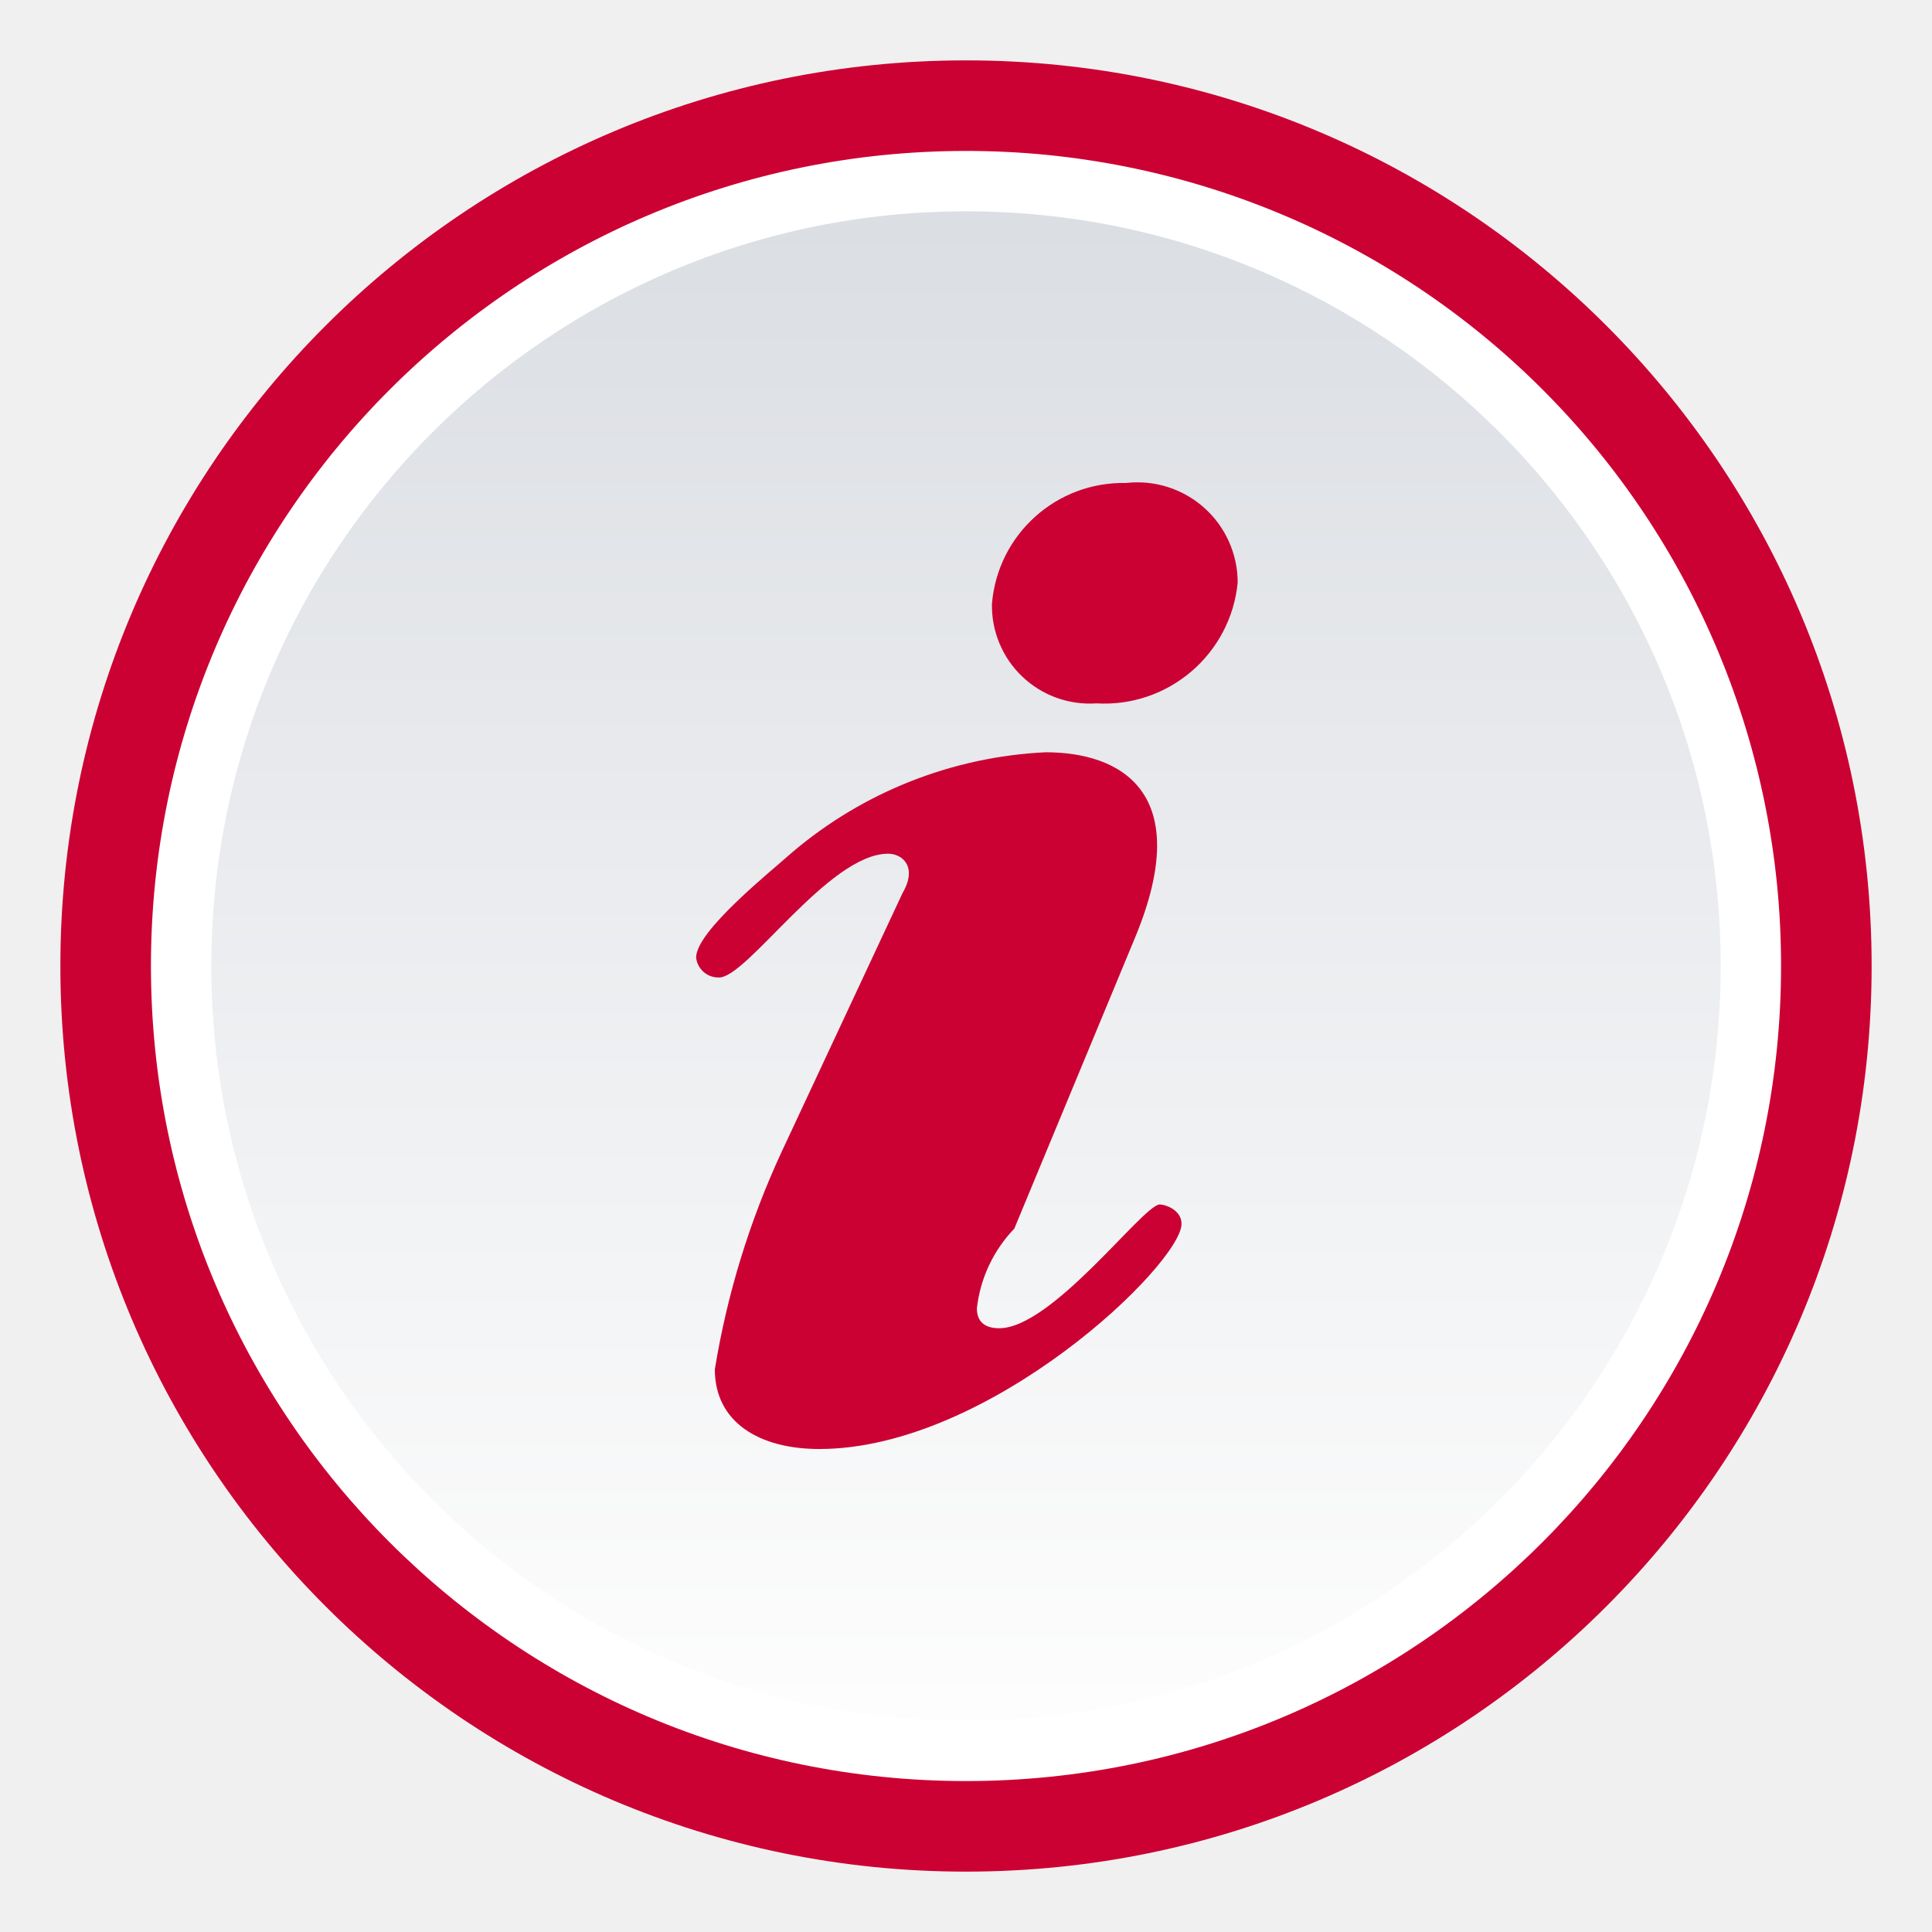
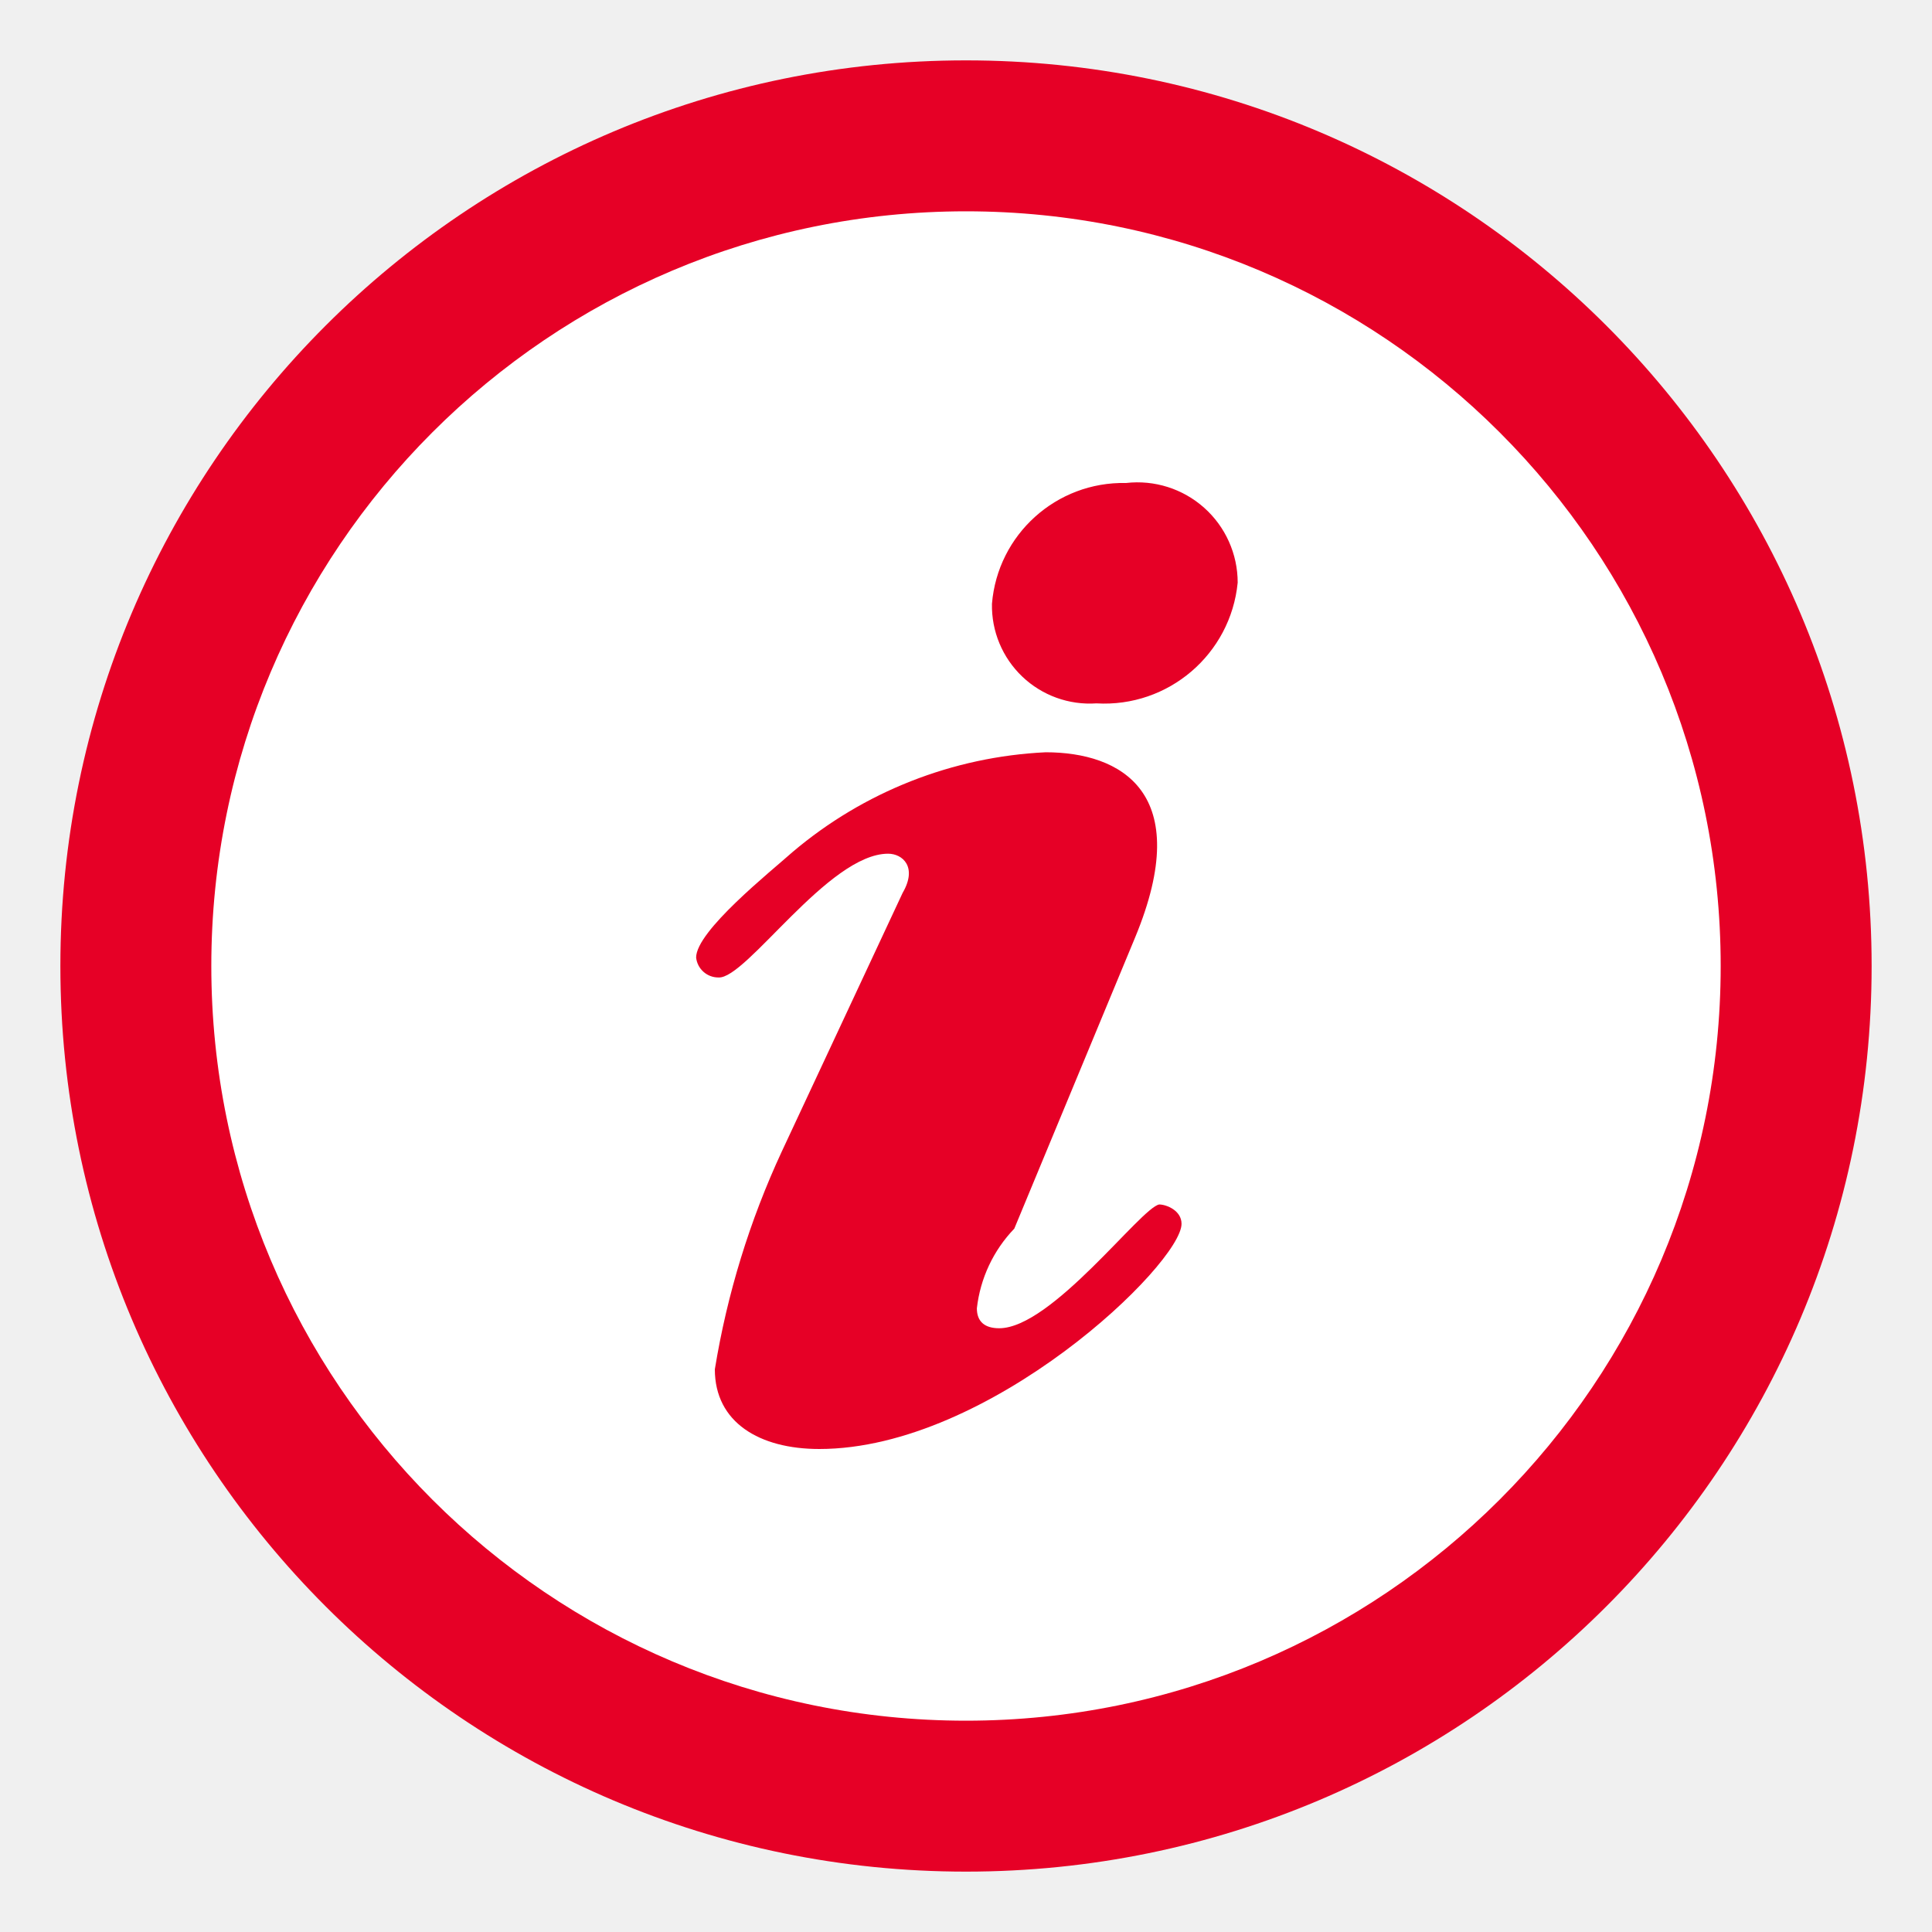
- <svg xmlns="http://www.w3.org/2000/svg" width="32" height="32" viewBox="0 0 32 32">
-   <defs>
-     <style>.cls-1 {
+ <svg xmlns="http://www.w3.org/2000/svg" width="32" height="32" viewBox="0 0 32 32" version="1.1" id="svg7">
+   <defs id="defs2">
+     <style id="style1">.cls-1 {
        fill: none;
      }

      .cls-2, .cls-6 {
-         fill: #cb0033;
+         fill: #e60026;
      }

      .cls-3 {
-         fill: #cb0033;
+         fill: #e60026;
      }

      .cls-4 {
        fill: #fff;
      }

      .cls-5 {
-         fill: url(#Nepojmenovaný_přechod_27);
+         fill: #fff
      }

      .cls-6 {
        fill-rule: evenodd;
      }</style>
    <linearGradient id="Nepojmenovaný_přechod_27" x1="-50.78" x2="-50.78" y1="-62.08" y2="-63.08" data-name="Nepojmenovaný přechod 27" gradientTransform="matrix(25 0 0 -25 1285.5 -1548.5)" gradientUnits="userSpaceOnUse">
-       <stop stop-color="#dbdee3" offset="0" />
-       <stop stop-color="#fdfdfd" offset="1" />
+       <stop stop-color="#dbdee3" offset="0" id="stop1" />
+       <stop stop-color="#fdfdfd" offset="1" id="stop2" />
    </linearGradient>
  </defs>
-   <g id="Vrstva_2" data-name="Vrstva 2">
-     <g id="Vrstva_1-2" data-name="Vrstva 1">
-       <g id="unread">
-         <g id="announce_unread" data-name="announce unread">
-           <path class="cls-1" d="M0,0H32V32H0Z" />
-           <path class="cls-2" d="M31,16A15,15,0,1,1,16,1,15,15,0,0,1,31,16" />
-           <path class="cls-3" d="M30,16A14,14,0,1,1,16,2,14,14,0,0,1,30,16" />
-           <path class="cls-4" d="M29.5,16A13.5,13.5,0,1,1,16,2.5,13.49,13.49,0,0,1,29.5,16" />
-           <path class="cls-5" d="M28.5,16A12.5,12.5,0,1,1,16,3.5,12.5,12.5,0,0,1,28.5,16" />
-           <path class="cls-6" d="M18.65,8a2.18,2.18,0,0,0-2.22,2,1.62,1.62,0,0,0,1.73,1.65,2.22,2.22,0,0,0,2.34-2A1.66,1.66,0,0,0,18.65,8Zm-3.94,6.14c.24,0,.49.22.24.65l-2,4.28a13.87,13.87,0,0,0-1.11,3.61c0,.88.74,1.32,1.73,1.32,2.83,0,6-3.07,6-3.73,0-.22-.25-.32-.37-.32C18.9,20,17.42,22,16.55,22c-.24,0-.37-.11-.37-.33a2.27,2.27,0,0,1,.62-1.32l2-4.82c1-2.41-.24-3.07-1.48-3.07a7,7,0,0,0-4.19,1.65c-.37.33-1.6,1.31-1.6,1.75a.37.37,0,0,0,.37.33C12.36,16.22,13.72,14.14,14.71,14.14Z" />
-         </g>
-       </g>
-     </g>
-   </g>
+   <path class="cls-1" d="M 0,0 H 32 V 32 H 0 Z" id="path2" />
+   <path class="cls-2" d="M 31,16 A 15,15 0 1 1 16,1 15,15 0 0 1 31,16" id="path3" />
+   <path class="cls-3" d="M 30,16 A 14,14 0 1 1 16,2 14,14 0 0 1 30,16" id="path4" />
+   <path class="cls-5" d="M 28.5,16 A 12.5,12.5 0 1 1 16,3.5 12.5,12.5 0 0 1 28.5,16" id="path6" />
+   <path class="cls-6" d="m 18.65,8 a 2.18,2.18 0 0 0 -2.22,2 1.62,1.62 0 0 0 1.73,1.65 2.22,2.22 0 0 0 2.34,-2 A 1.66,1.66 0 0 0 18.65,8 Z m -3.94,6.14 c 0.24,0 0.49,0.22 0.24,0.65 l -2,4.28 a 13.87,13.87 0 0 0 -1.11,3.61 c 0,0.88 0.74,1.32 1.73,1.32 2.83,0 6,-3.07 6,-3.73 0,-0.22 -0.25,-0.32 -0.37,-0.32 C 18.9,20 17.42,22 16.55,22 16.31,22 16.18,21.89 16.18,21.67 a 2.27,2.27 0 0 1 0.62,-1.32 l 2,-4.82 c 1,-2.41 -0.24,-3.07 -1.48,-3.07 a 7,7 0 0 0 -4.19,1.65 c -0.37,0.33 -1.6,1.31 -1.6,1.75 a 0.37,0.37 0 0 0 0.37,0.33 c 0.46,0.03 1.82,-2.05 2.81,-2.05 z" id="path7" />
</svg>
